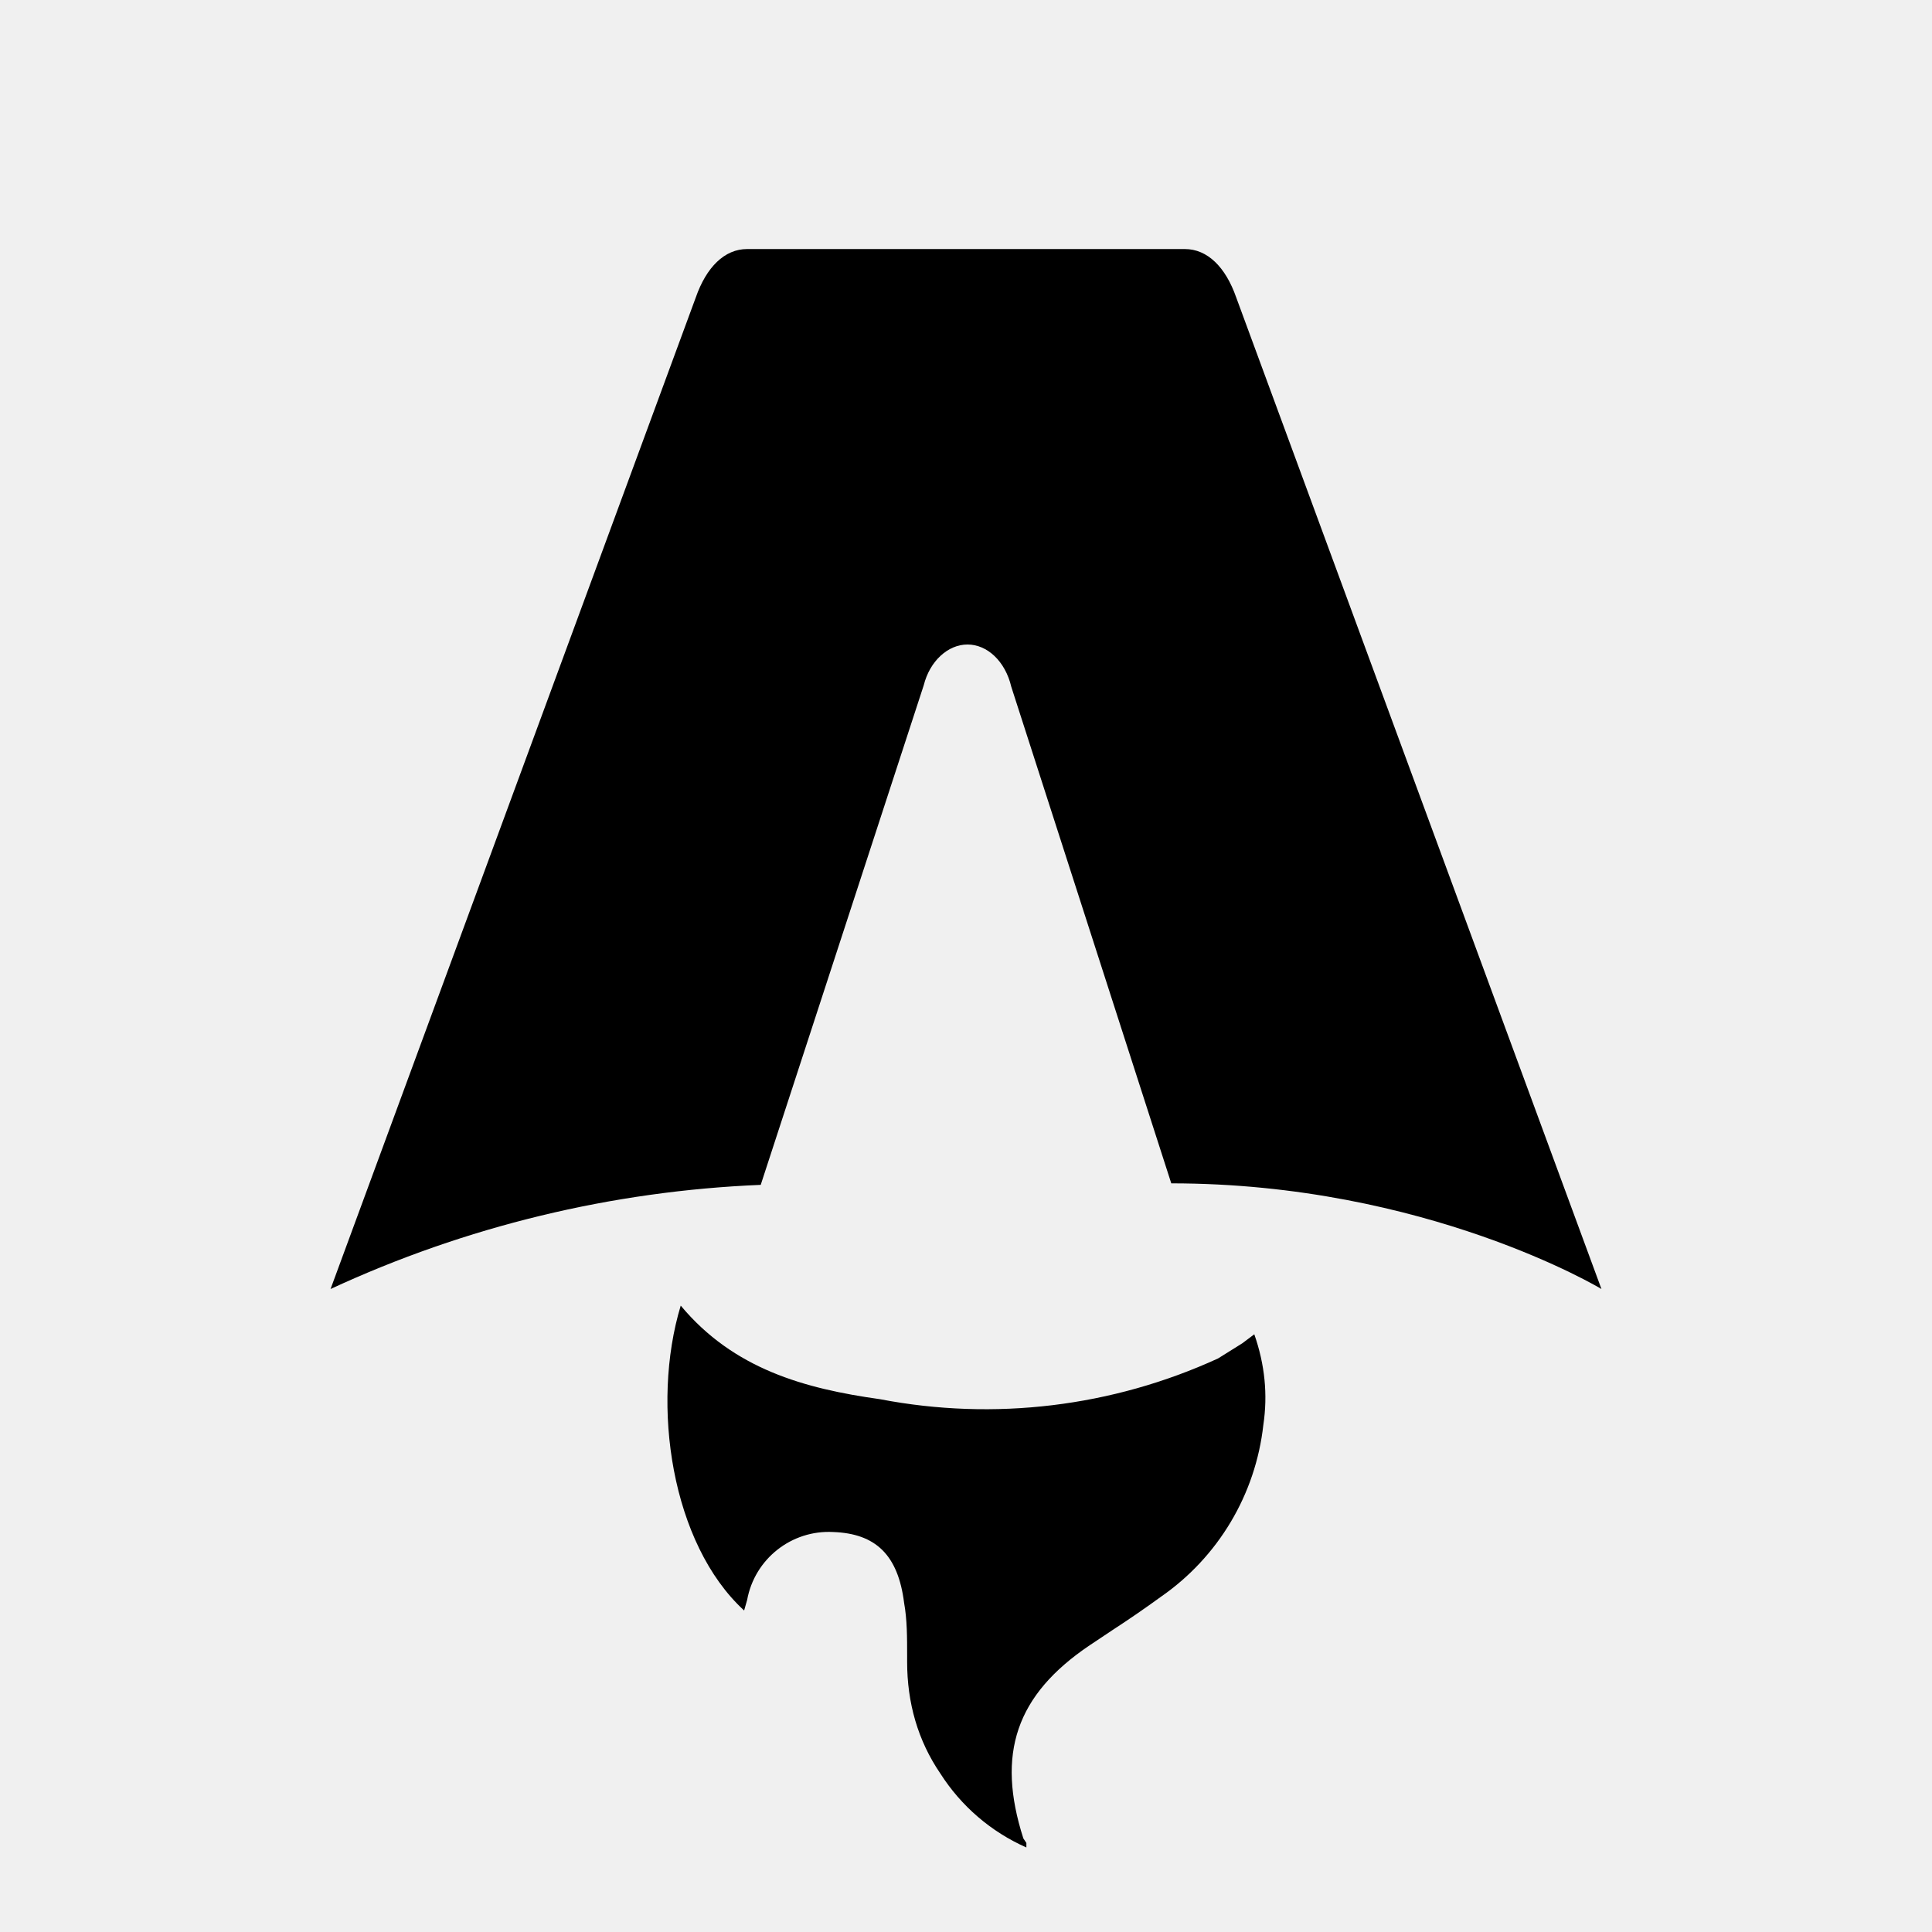
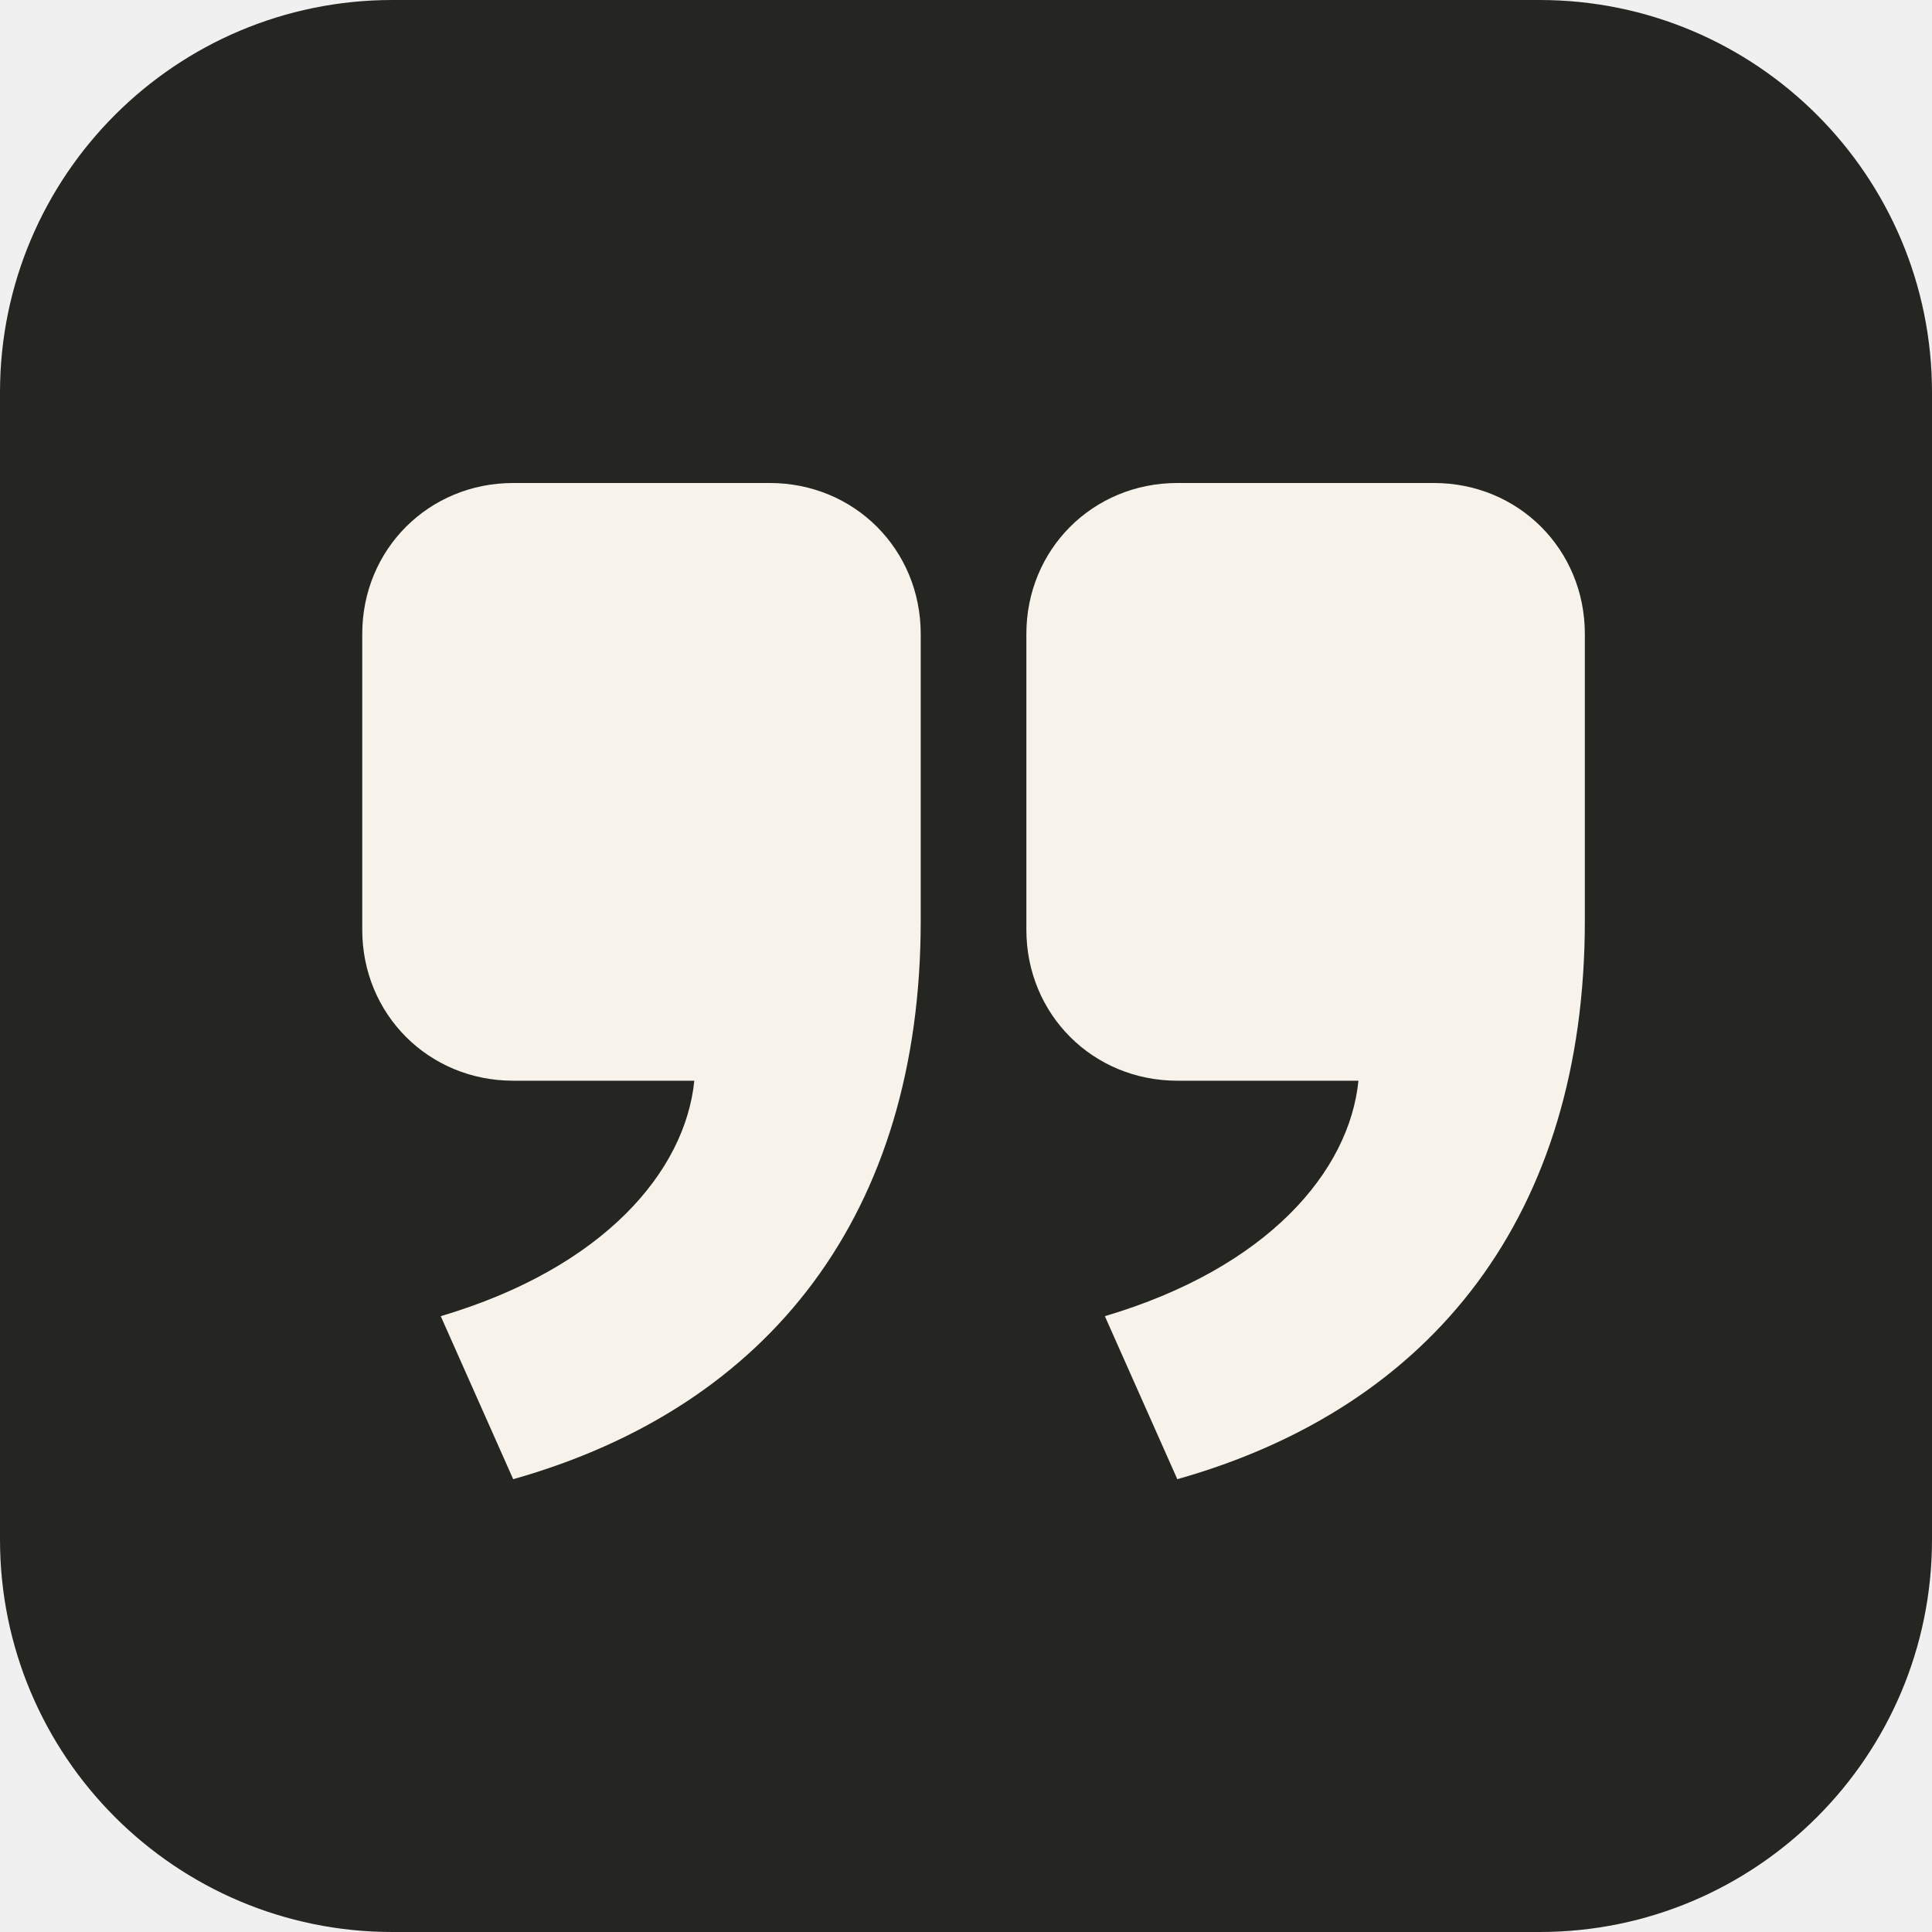
- <svg xmlns="http://www.w3.org/2000/svg" fill="none" viewBox="0 0 128 128">
-   <path d="M50.4 78.5a75.1 75.1 0 0 0-28.5 6.9l24.2-65.7c.7-2 1.9-3.2 3.4-3.2h29c1.5 0 2.7 1.2 3.4 3.2l24.2 65.7s-11.6-7-28.5-7L67 45.5c-.4-1.7-1.6-2.8-2.9-2.8-1.3 0-2.5 1.1-2.9 2.7L50.4 78.5Zm-1.1 28.2Zm-4.2-20.2c-2 6.6-.6 15.8 4.2 20.2a17.5 17.5 0 0 1 .2-.7 5.5 5.5 0 0 1 5.7-4.5c2.8.1 4.3 1.5 4.7 4.7.2 1.1.2 2.3.2 3.5v.4c0 2.7.7 5.2 2.2 7.4a13 13 0 0 0 5.7 4.9v-.3l-.2-.3c-1.8-5.6-.5-9.5 4.4-12.8l1.5-1a73 73 0 0 0 3.2-2.2 16 16 0 0 0 6.8-11.4c.3-2 .1-4-.6-6l-.8.6-1.6 1a37 37 0 0 1-22.4 2.7c-5-.7-9.7-2-13.2-6.2Z" />
-   <style>
-         path { fill: #000; }
-         @media (prefers-color-scheme: dark) {
-             path { fill: #FFF; }
-         }
-     </style>
+ <svg xmlns="http://www.w3.org/2000/svg" width="64" height="64" viewBox="0 0 64 64" role="img" aria-label="Quotation Marks icon">
+   <rect width="64" height="64" rx="13" fill="#252521" />
+   <path d="M12 21C12 18.2 14.2 16 17 16H25.5C28.3 16 30.5 18.2 30.5 21V30.5C30.5 40.2 25.5 46.6 17 49L14.6 43.6C20 42 22.7 38.8 23 35.8H17C14.2 35.8 12 33.6 12 30.8Z" fill="#F7F3EB" />
+   <path d="M34 21C34 18.2 36.2 16 39 16H47.5C50.3 16 52.5 18.2 52.5 21V30.5C52.5 40.2 47.5 46.6 39 49L36.6 43.6C42 42 44.7 38.8 45 35.8H39C36.2 35.8 34 33.6 34 30.8Z" fill="#F7F3EB" />
</svg>
